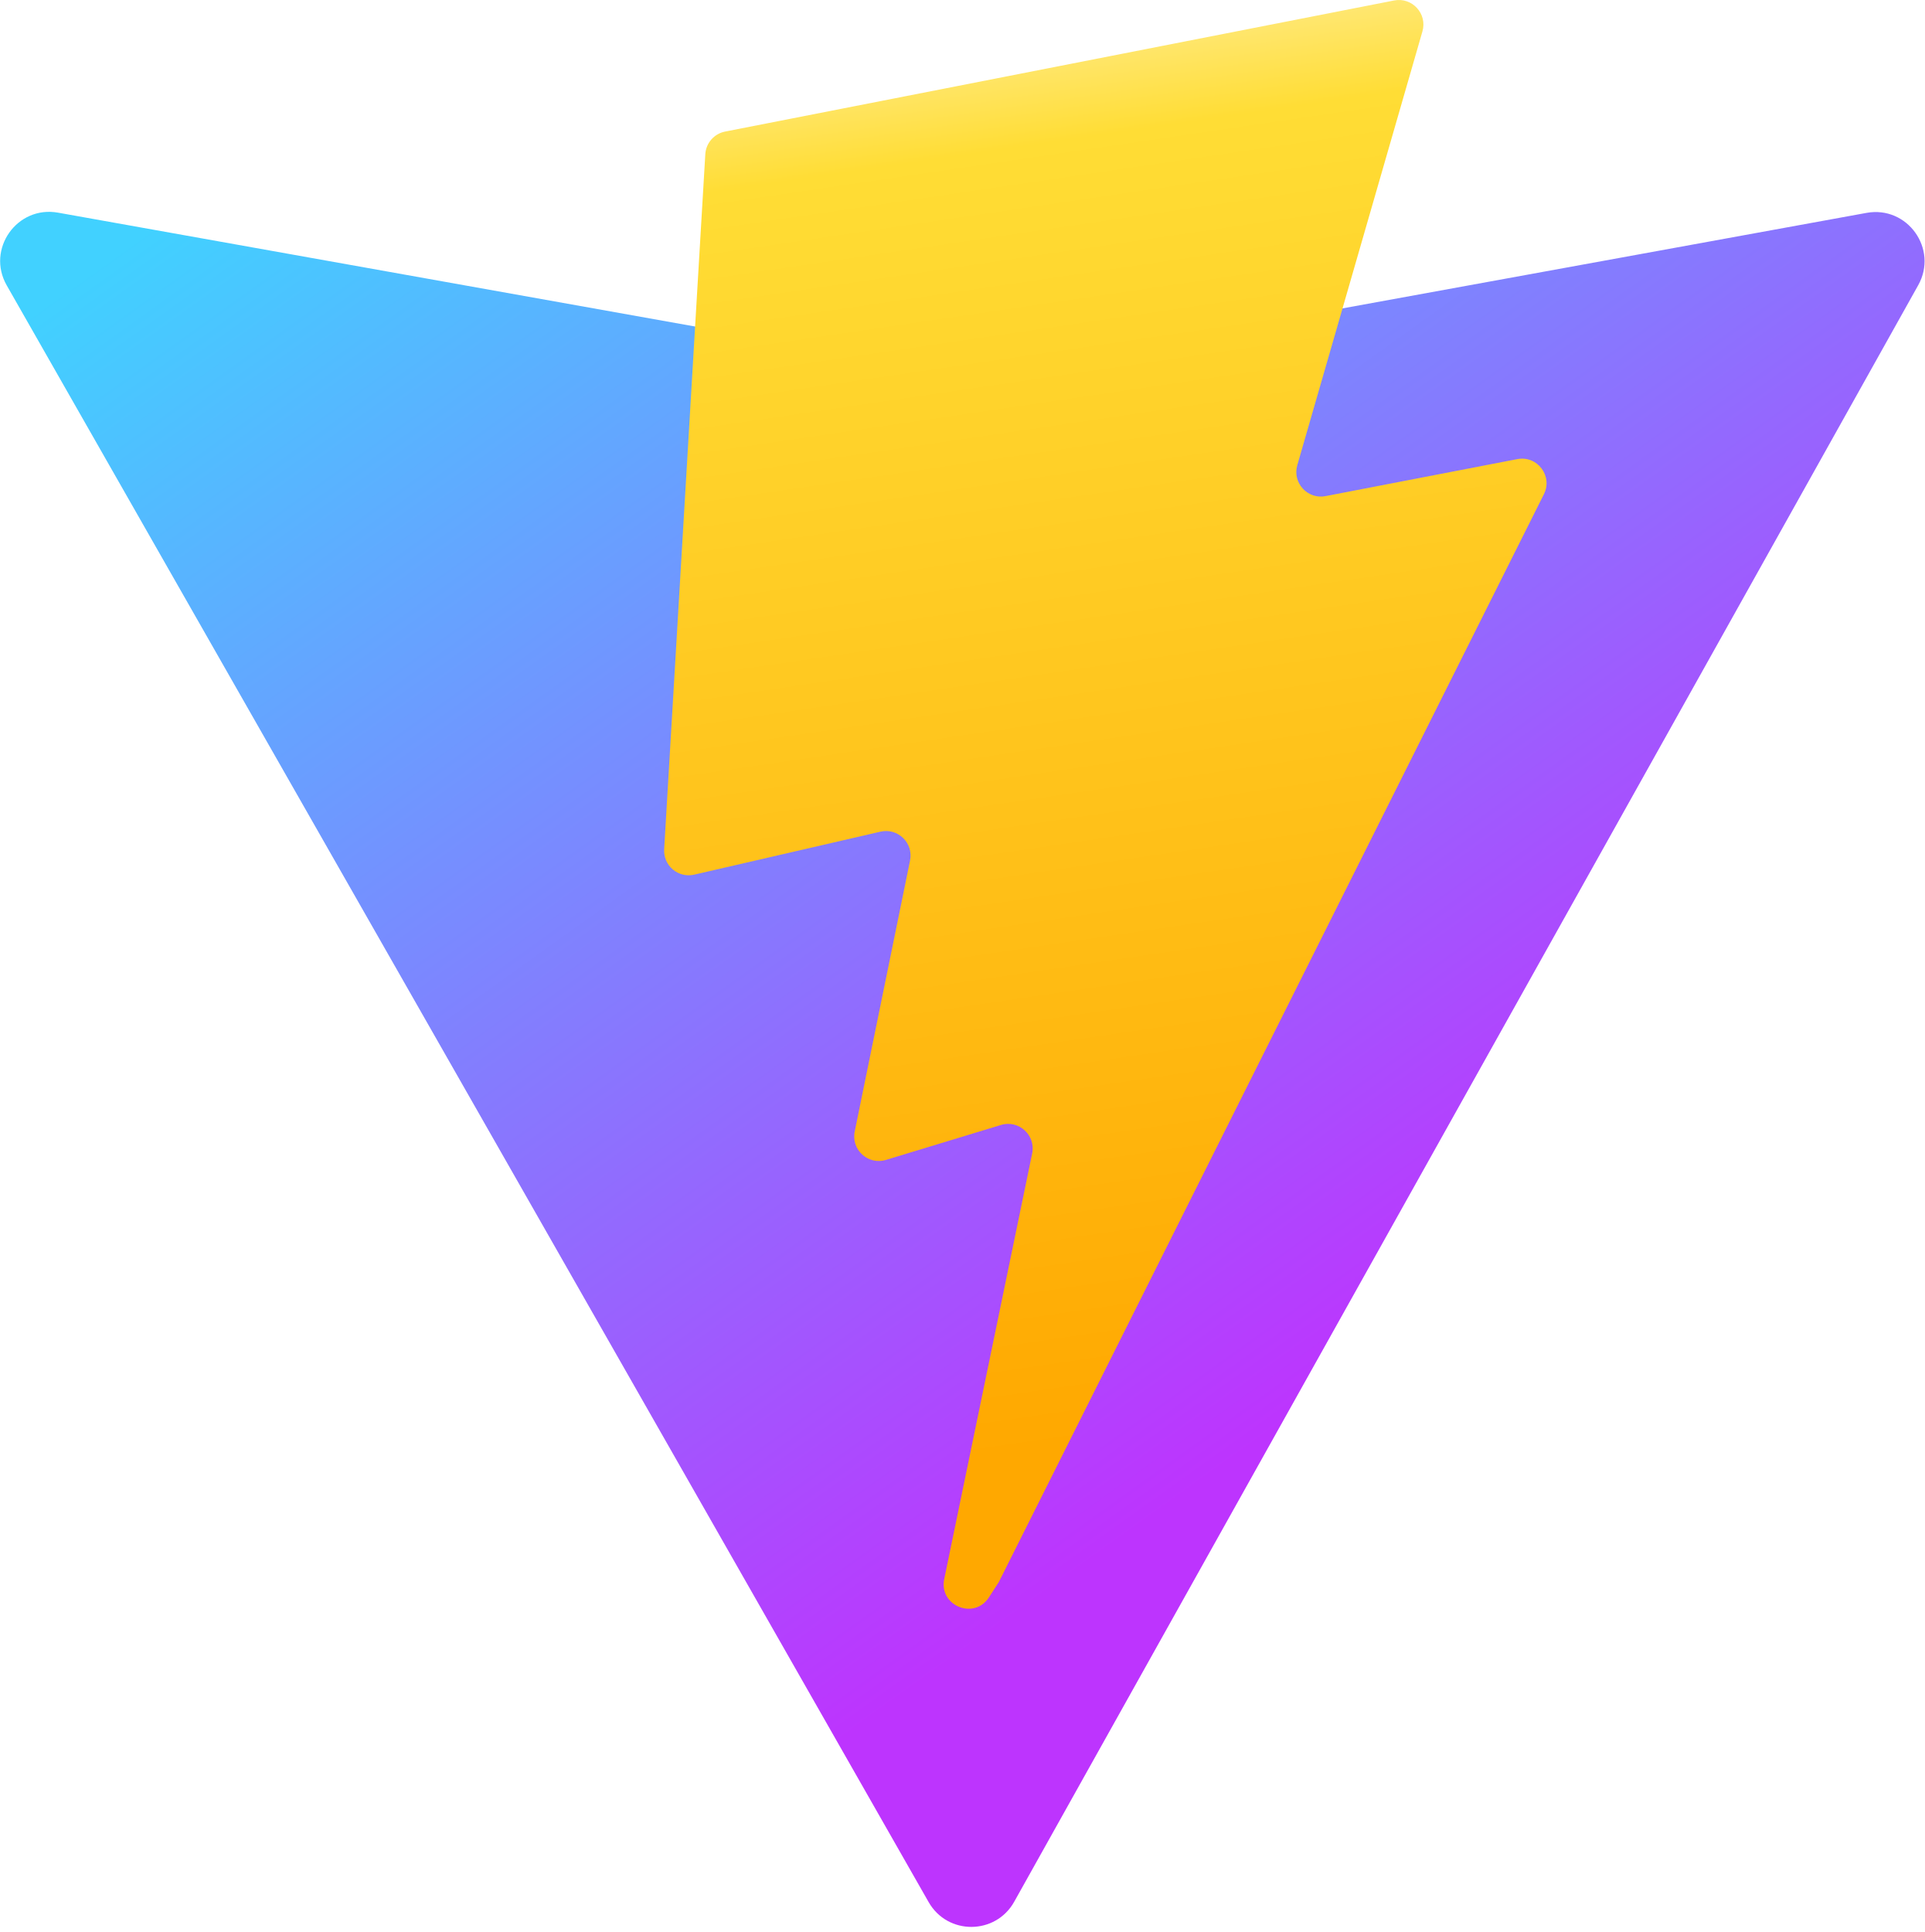
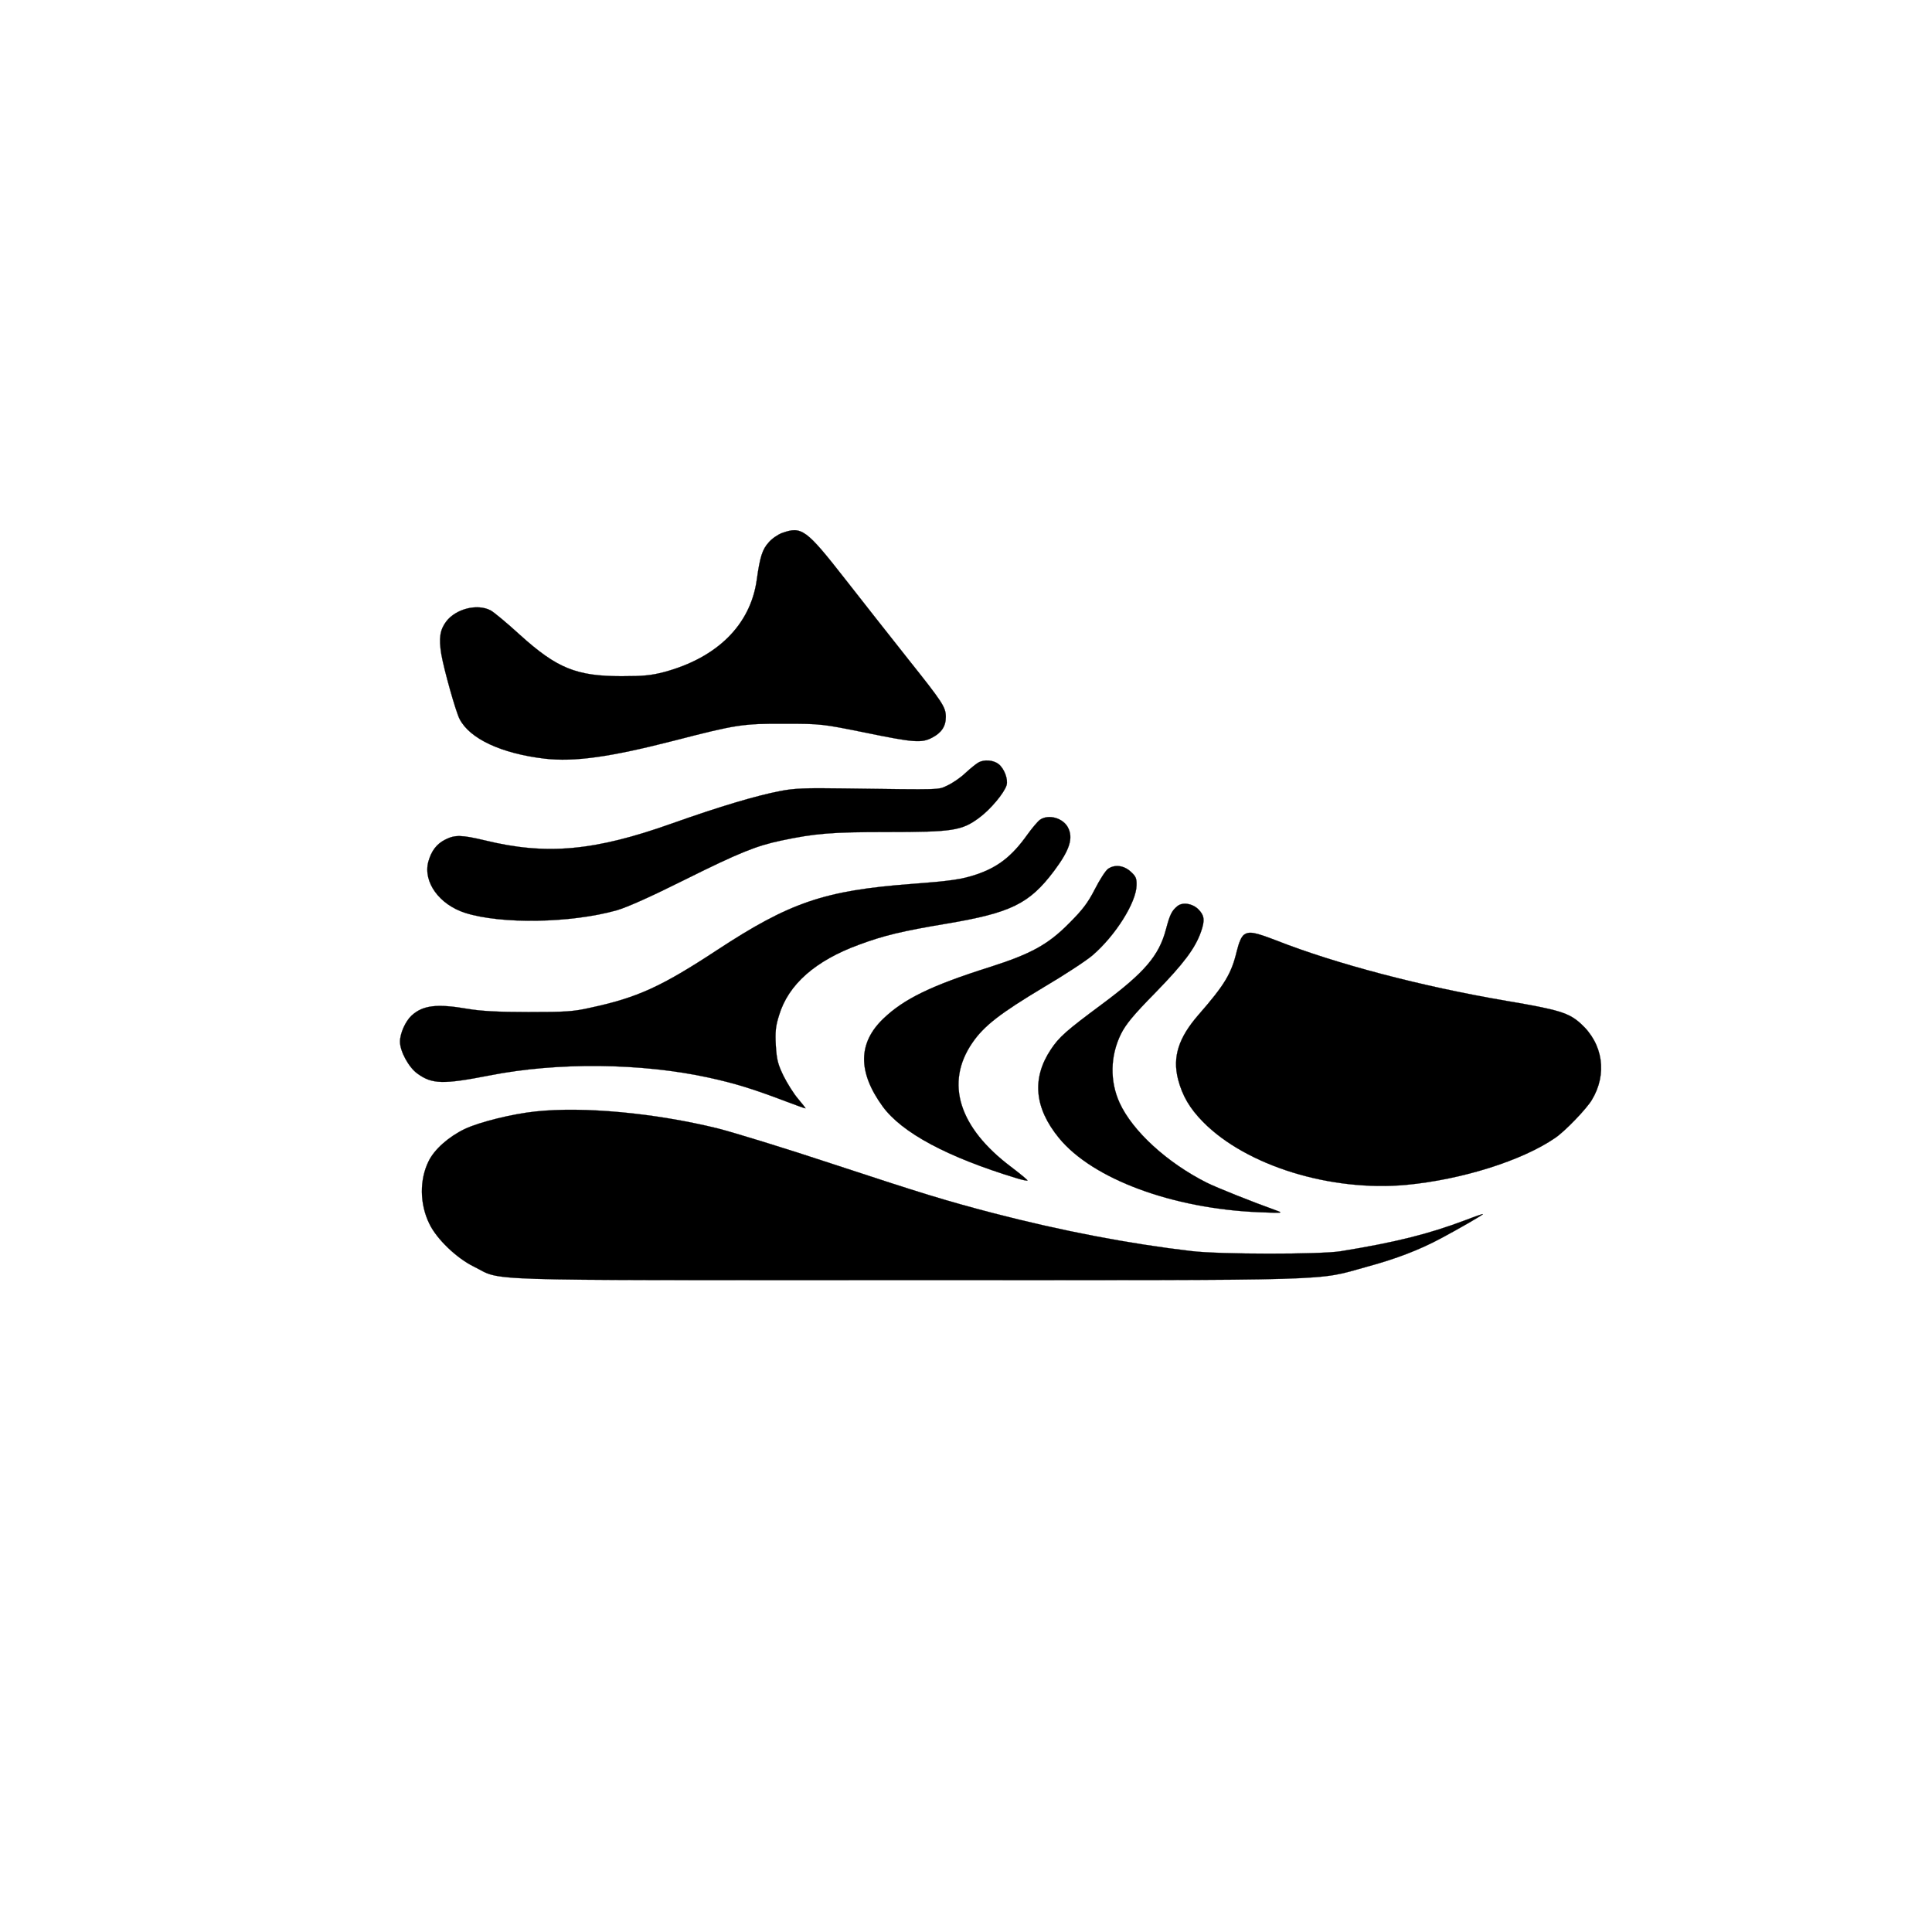
- <svg xmlns="http://www.w3.org/2000/svg" aria-hidden="true" role="img" class="iconify iconify--logos" width="31.88" height="32" preserveAspectRatio="xMidYMid meet" viewBox="0 0 256 257">
-   <defs>
-     <linearGradient id="IconifyId1813088fe1fbc01fb466" x1="-.828%" x2="57.636%" y1="7.652%" y2="78.411%">
-       <stop offset="0%" stop-color="#41D1FF" />
-       <stop offset="100%" stop-color="#BD34FE" />
-     </linearGradient>
-     <linearGradient id="IconifyId1813088fe1fbc01fb467" x1="43.376%" x2="50.316%" y1="2.242%" y2="89.03%">
-       <stop offset="0%" stop-color="#FFEA83" />
-       <stop offset="8.333%" stop-color="#FFDD35" />
-       <stop offset="100%" stop-color="#FFA800" />
-     </linearGradient>
-   </defs>
-   <path fill="url(#IconifyId1813088fe1fbc01fb466)" d="M255.153 37.938L134.897 252.976c-2.483 4.44-8.862 4.466-11.382.048L.875 37.958c-2.746-4.814 1.371-10.646 6.827-9.67l120.385 21.517a6.537 6.537 0 0 0 2.322-.004l117.867-21.483c5.438-.991 9.574 4.796 6.877 9.62Z" />
-   <path fill="url(#IconifyId1813088fe1fbc01fb467)" d="M185.432.063L96.44 17.501a3.268 3.268 0 0 0-2.634 3.014l-5.474 92.456a3.268 3.268 0 0 0 3.997 3.378l24.777-5.718c2.318-.535 4.413 1.507 3.936 3.838l-7.361 36.047c-.495 2.426 1.782 4.5 4.151 3.78l15.304-4.649c2.372-.72 4.652 1.36 4.15 3.788l-11.698 56.621c-.732 3.542 3.979 5.473 5.943 2.437l1.313-2.028l72.516-144.72c1.215-2.423-.88-5.186-3.54-4.672l-25.505 4.922c-2.396.462-4.435-1.77-3.759-4.114l16.646-57.705c.677-2.35-1.37-4.583-3.769-4.113Z" />
+ <svg xmlns="http://www.w3.org/2000/svg" version="1.0" width="1024pt" height="1024pt" className="w-95 h-95" viewBox="0 0 1024 1024" preserveAspectRatio="xMidYMid meet">
+   <g transform="translate(0,1024) scale(0.1,-0.1)" fill="black" stroke="black">
+     <path d="M4145 7415 c-22 -8 -54 -30 -71 -50 -34 -38 -46 -77 -63 -198 -33 -238 -209 -413 -491 -489 -69 -18 -111 -22 -225 -22 -239 0 -342 41 -538 218 -70 64 -141 123 -157 131 -71 37 -184 8 -235 -59 -33 -44 -40 -88 -26 -173 14 -82 77 -306 97 -344 54 -105 222 -183 451 -210 158 -18 345 8 688 96 329 85 362 90 585 89 192 0 198 -1 426 -47 258 -53 298 -56 354 -27 50 26 73 60 73 110 0 52 -16 76 -200 307 -87 110 -237 300 -333 423 -208 266 -231 282 -335 245z" />
+     <path d="M5185 6198 c-11 -6 -42 -31 -68 -55 -26 -25 -69 -54 -95 -66 -52 -24 -16 -23 -547 -16 -206 3 -266 1 -341 -14 -125 -24 -317 -81 -571 -171 -412 -147 -667 -170 -994 -90 -122 29 -158 30 -209 4 -46 -23 -74 -60 -90 -118 -28 -107 58 -227 197 -271 191 -60 558 -54 801 14 58 17 181 72 367 165 282 140 373 177 506 205 180 38 267 45 559 45 349 0 397 7 489 75 60 44 133 131 146 173 9 32 -12 88 -42 112 -28 22 -77 26 -108 8z" />
+     <path d="M5512 5895 c-12 -9 -42 -44 -67 -79 -81 -114 -155 -172 -270 -211 -78 -26 -132 -34 -343 -50 -462 -35 -645 -97 -1032 -351 -295 -194 -423 -252 -670 -305 -92 -21 -132 -23 -330 -23 -163 0 -252 5 -322 17 -163 28 -237 19 -297 -36 -32 -30 -61 -94 -61 -138 0 -51 46 -136 92 -169 78 -57 137 -58 383 -10 359 71 805 66 1159 -11 142 -31 236 -60 415 -128 55 -21 101 -37 101 -36 0 2 -18 25 -40 51 -23 27 -57 81 -77 121 -30 62 -36 85 -41 161 -4 73 -1 103 17 160 49 164 192 290 424 375 132 49 228 72 467 112 338 57 436 105 566 278 84 112 104 175 74 232 -27 50 -103 71 -148 40z" />
+     <path d="M5873 5635 c-13 -9 -44 -57 -70 -108 -38 -74 -65 -109 -138 -182 -111 -112 -201 -161 -420 -231 -307 -97 -454 -168 -563 -273 -135 -129 -136 -283 -4 -465 102 -140 343 -269 711 -381 29 -9 55 -14 57 -12 2 2 -38 35 -88 73 -276 208 -350 444 -205 656 62 91 148 157 378 295 112 66 229 143 260 170 122 105 232 281 233 371 1 37 -4 48 -32 73 -37 33 -84 38 -119 14z" />
+     <path d="M6240 5437 c-29 -24 -39 -43 -60 -122 -37 -141 -114 -230 -340 -398 -190 -141 -226 -173 -270 -239 -102 -153 -88 -310 43 -470 178 -217 601 -374 1060 -393 130 -5 131 -5 87 11 -115 41 -311 119 -365 146 -208 105 -392 272 -461 423 -52 114 -50 248 7 364 26 52 64 99 184 221 149 153 209 233 240 320 22 62 19 88 -14 121 -32 31 -83 39 -111 16z" />
+     <path d="M6594 5286 c-14 -10 -27 -39 -39 -88 -28 -118 -64 -178 -203 -337 -106 -122 -138 -223 -108 -342 23 -87 61 -153 133 -226 229 -232 676 -370 1077 -333 295 28 615 129 789 249 52 35 166 154 194 201 83 137 60 298 -59 405 -63 57 -115 73 -393 120 -452 77 -907 197 -1222 321 -112 43 -142 49 -169 30z" />
+     <path d="M2839 4349 c-124 -13 -298 -56 -376 -93 -85 -41 -160 -107 -191 -170 -49 -98 -48 -228 4 -333 39 -81 145 -182 235 -226 159 -78 -45 -72 2294 -72 2334 0 2164 -5 2440 71 155 42 280 90 395 152 94 50 220 123 220 127 0 2 -41 -12 -90 -31 -201 -76 -376 -119 -665 -166 -107 -17 -641 -17 -790 1 -326 38 -684 106 -1050 201 -256 67 -373 103 -850 260 -247 82 -524 167 -614 190 -333 81 -707 116 -962 89z" />
+   </g>
</svg>
